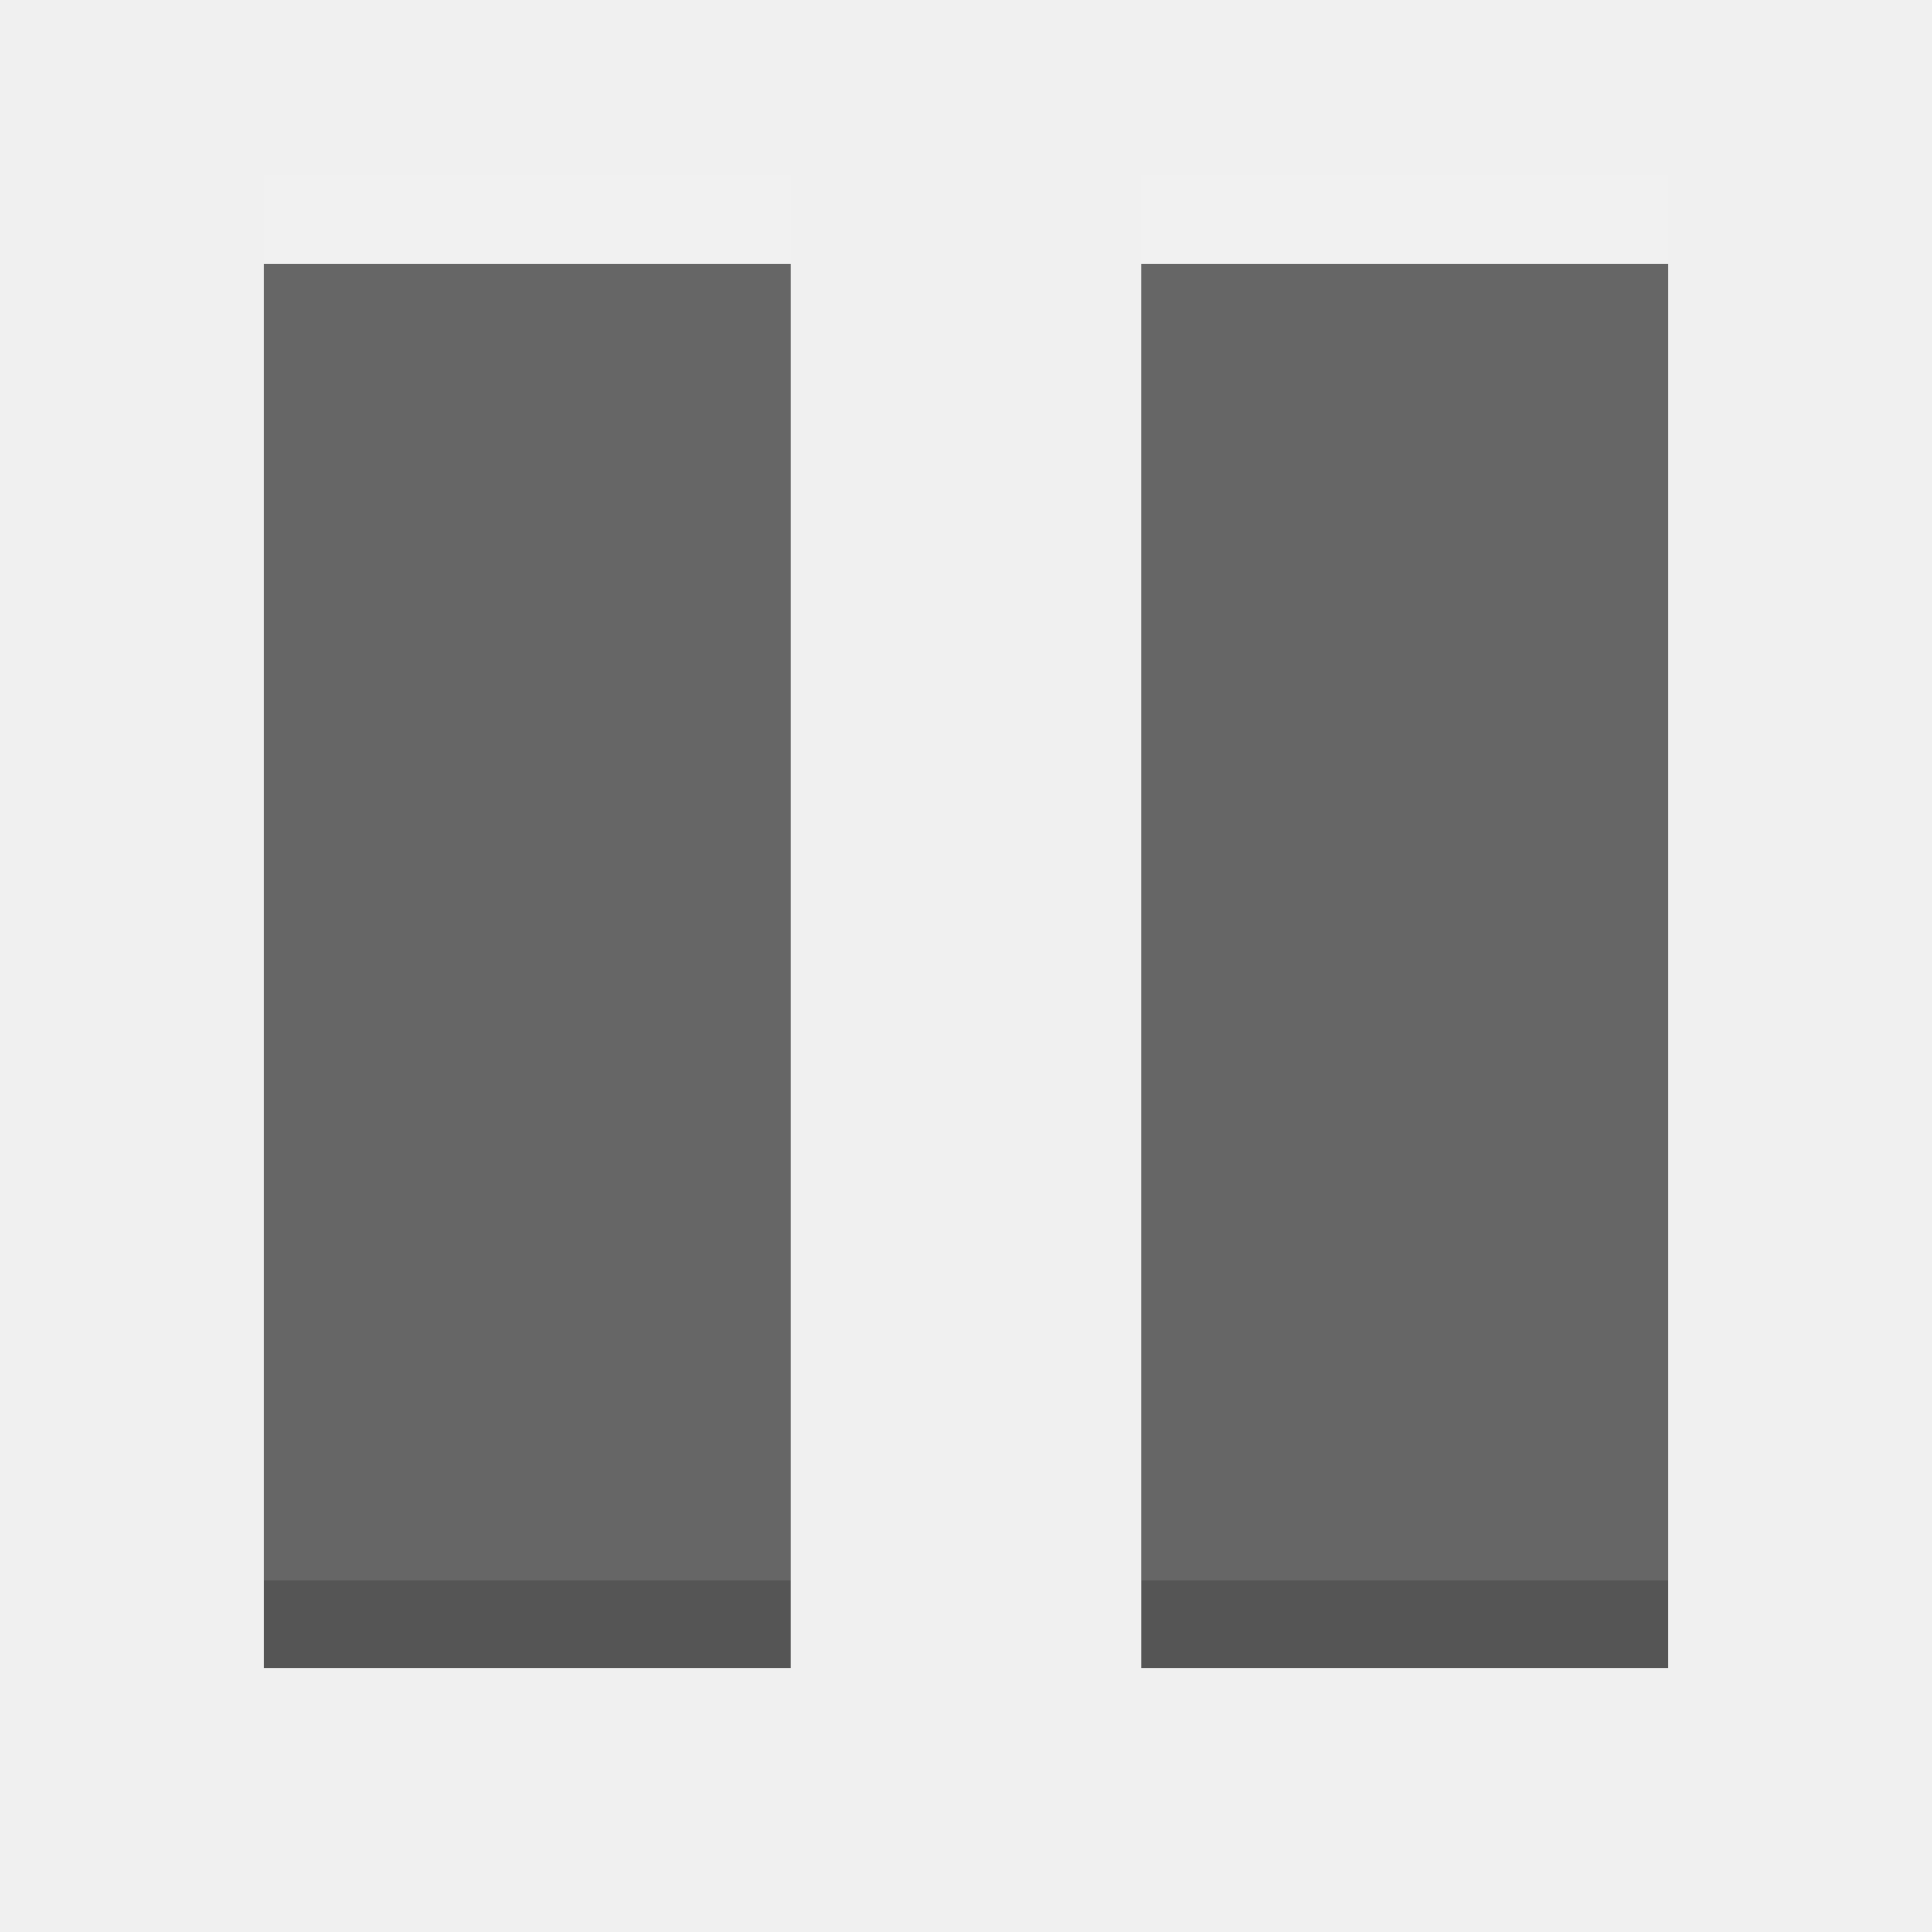
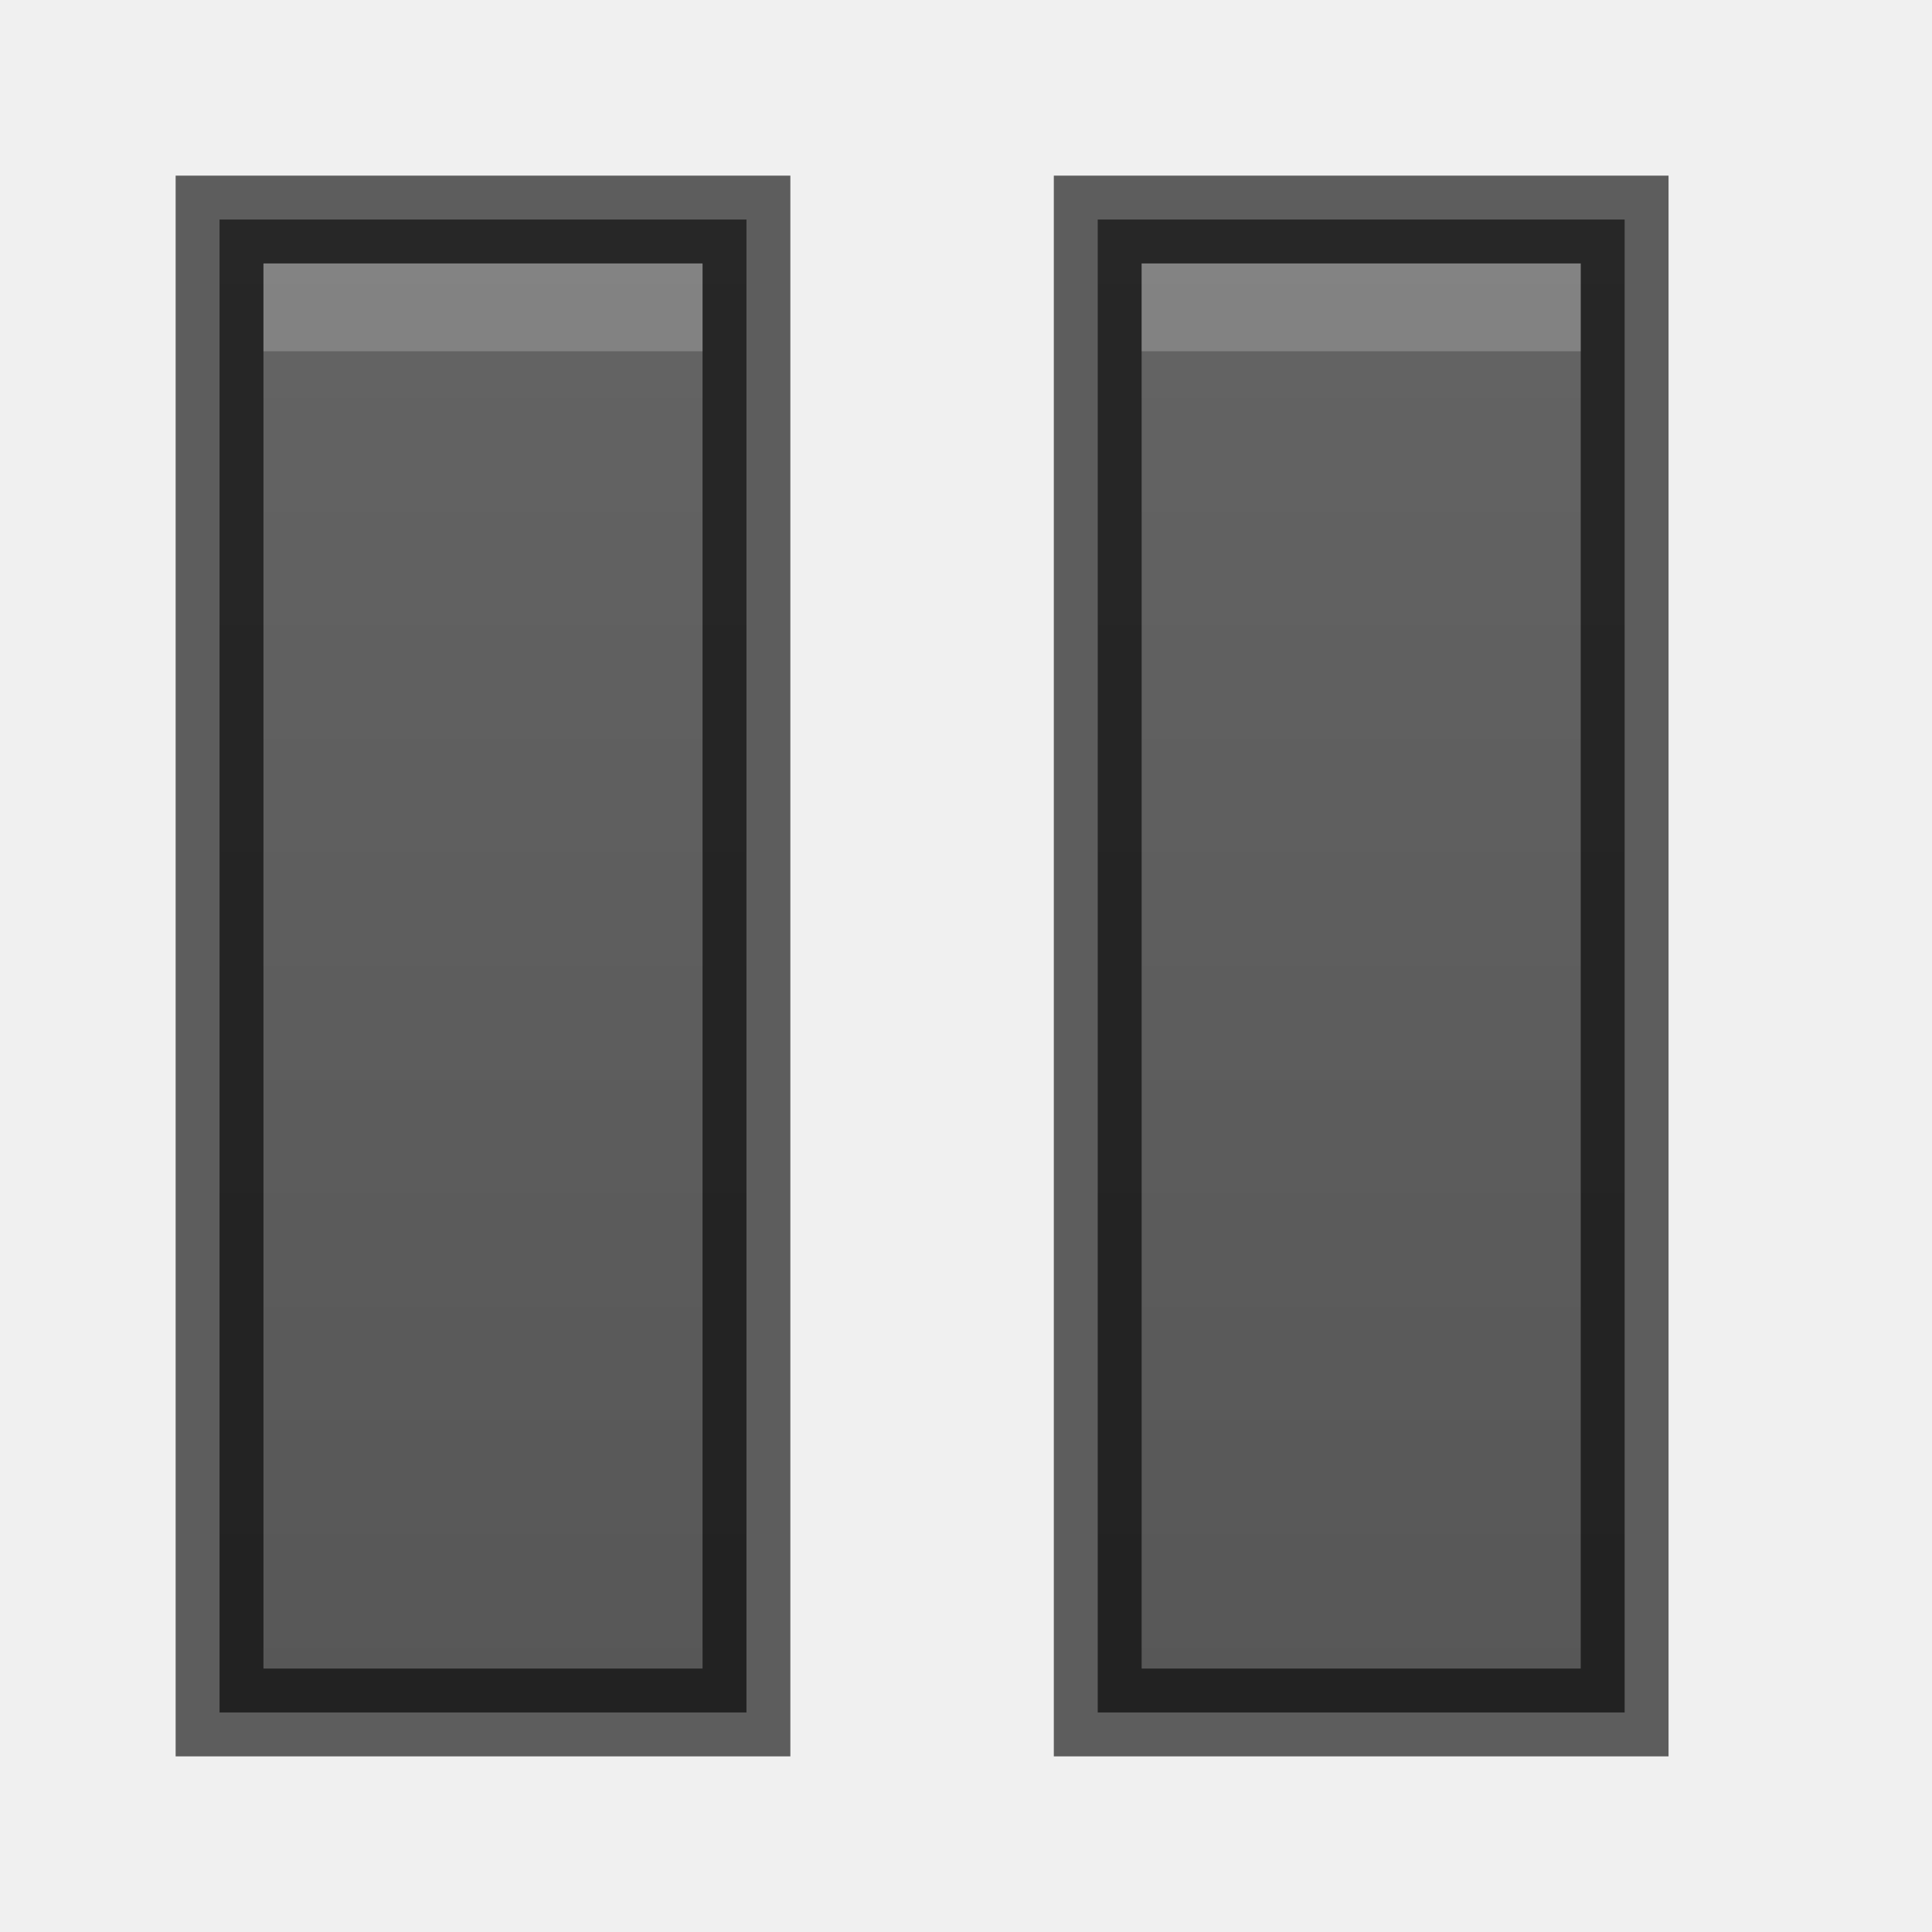
- <svg xmlns="http://www.w3.org/2000/svg" width="22" height="22" id="svg3495" version="1.1">
+ <svg xmlns="http://www.w3.org/2000/svg" xmlns:xlink="http://www.w3.org/1999/xlink" width="22" height="22" id="svg3495" version="1.1">
  <defs id="defs3497">
+     <linearGradient id="linearGradient3764">
+       <stop style="stop-color:#555555;stop-opacity:1;" offset="0" id="stop3766" />
+       <stop style="stop-color:#666666;stop-opacity:1;" offset="1" id="stop3768" />
+     </linearGradient>
    <clipPath clipPathUnits="userSpaceOnUse" id="clipPath3669">
      <path d="M 0,96 96,96 96,0 0,0 0,96 z" id="path3671" />
    </clipPath>
+     <linearGradient xlink:href="#linearGradient3764" id="linearGradient3770" x1="11" y1="22" x2="11" y2="0" gradientUnits="userSpaceOnUse" />
+     <linearGradient xlink:href="#linearGradient3764" id="linearGradient3780" gradientUnits="userSpaceOnUse" x1="11" y1="22" x2="11" y2="0" />
  </defs>
  <g id="layer1" transform="translate(0,-26)">
-     <path style="color:#000000;fill:#555555;fill-opacity:1;fill-rule:nonzero;stroke:none;stroke-width:4;marker:none;visibility:visible;display:inline;overflow:visible;enable-background:accumulate" d="M 3 3 L 3 19 L 9 19 L 9 3 L 3 3 z M 13 3 L 13 19 L 19 19 L 19 3 L 13 3 z " transform="translate(0,26)" id="rect2998" />
-     <path style="opacity:0.1;color:#000000;fill:#ffffff;fill-opacity:1;fill-rule:nonzero;stroke:none;stroke-width:4;marker:none;visibility:visible;display:inline;overflow:visible;enable-background:accumulate" d="M 3 2 L 3 18 L 9 18 L 9 2 L 3 2 z M 13 2 L 13 18 L 19 18 L 19 2 L 13 2 z " transform="translate(0,26)" id="rect3768" />
+     <path style="color:#000000;fill:url(#linearGradient3770);fill-opacity:1;fill-rule:nonzero;stroke:none;stroke-width:4;marker:none;visibility:visible;display:inline;overflow:visible;enable-background:accumulate" d="m 2.5,2.5 0,0.5 0,16 0,0.5 0.5,0 5,0 0.5,0 0,-0.5 0,-16 0,-0.5 -0.5,0 -5,0 z m 10,0 0,0.5 0,16 0,0.5 0.5,0 5,0 0.5,0 0,-0.5 0,-16 0,-0.5 -0.5,0 -5,0 z" id="rect2998" transform="translate(0,26)" />
+     <path id="path3762" d="m 2.5,2.5 0,0.5 0,16 0,0.5 0.5,0 5,0 0.5,0 0,-0.5 0,-16 0,-0.5 -0.5,0 -5,0 z m 10,0 0,0.5 0,16 0,0.5 0.5,0 5,0 0.5,0 0,-0.5 0,-16 0,-0.5 -0.5,0 -5,0 z" style="opacity:0.61;color:#000000;fill:none;stroke:#000000;stroke-width:1;stroke-miterlimit:4;stroke-opacity:1;stroke-dasharray:none;marker:none;visibility:visible;display:inline;overflow:visible;enable-background:accumulate" transform="translate(0,26)" />
+     <path style="opacity:0.2;color:#000000;fill:#ffffff;fill-opacity:1;fill-rule:nonzero;stroke:none;stroke-width:4;marker:none;visibility:visible;display:inline;overflow:visible;enable-background:accumulate" d="M 3,3 3,4 8,4 8,3 z m 10,0 0,1 5,0 0,-1 z" id="path3772" transform="translate(0,26)" />
  </g>
</svg>
